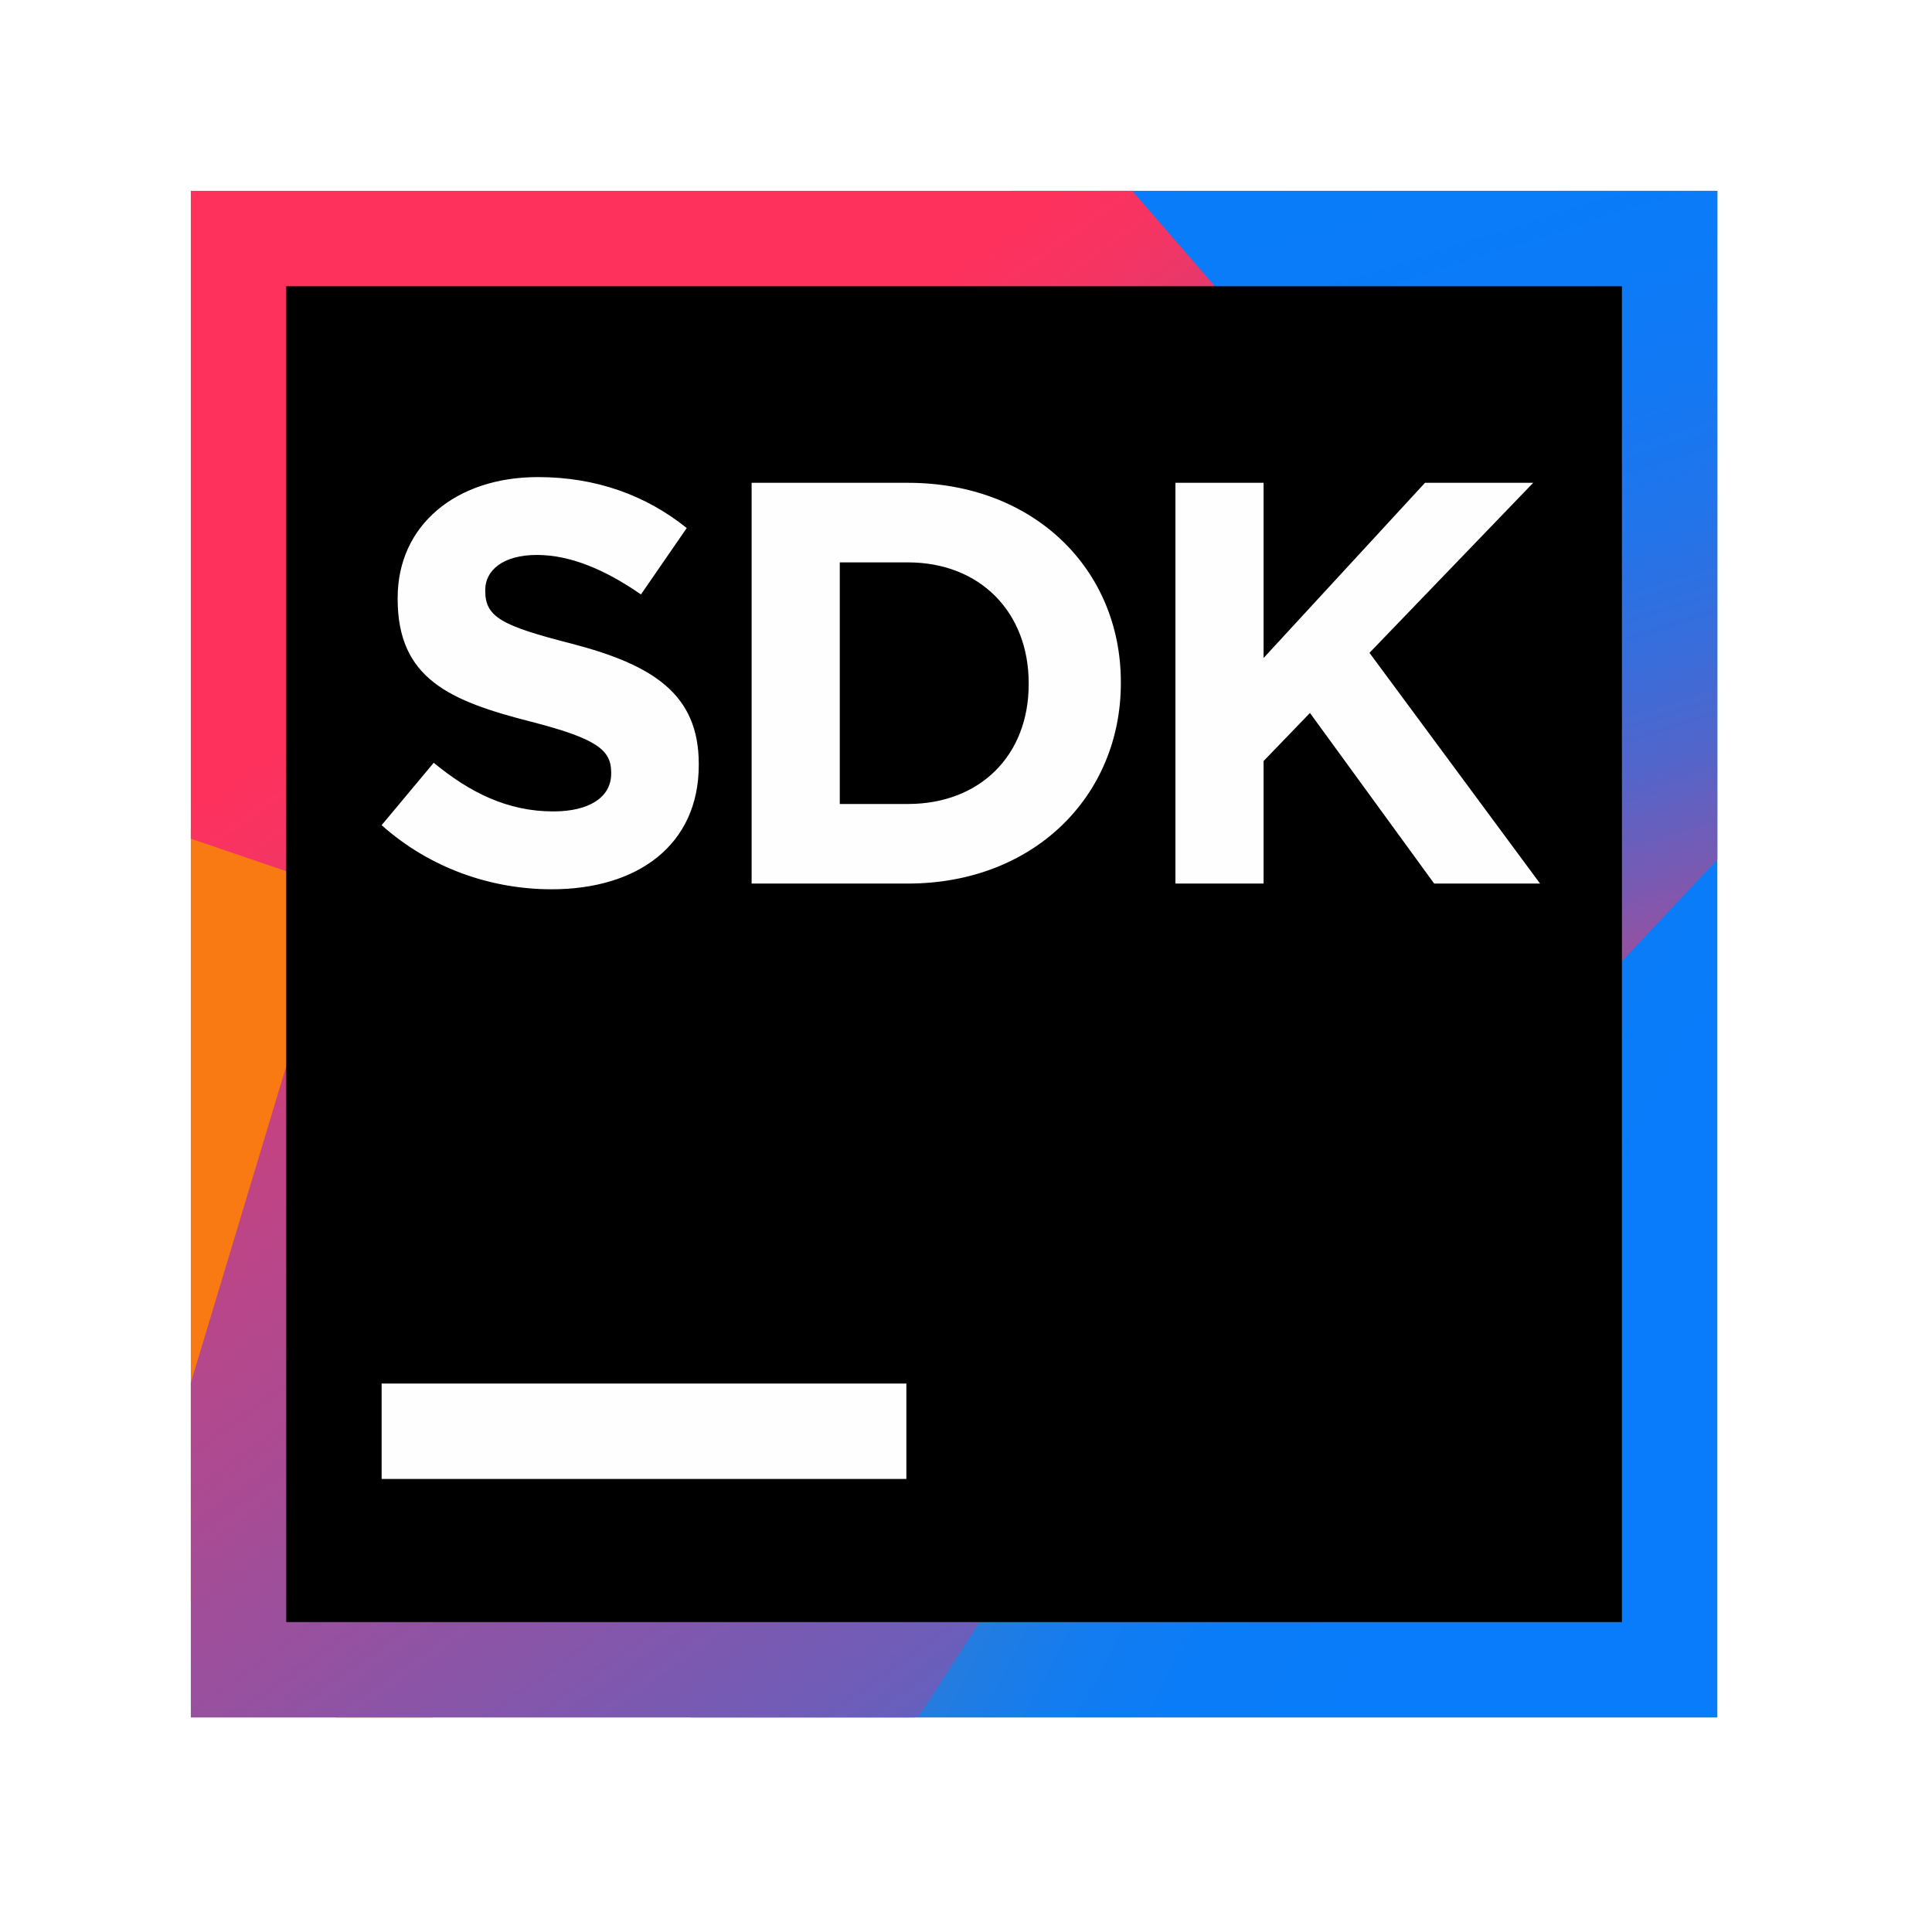
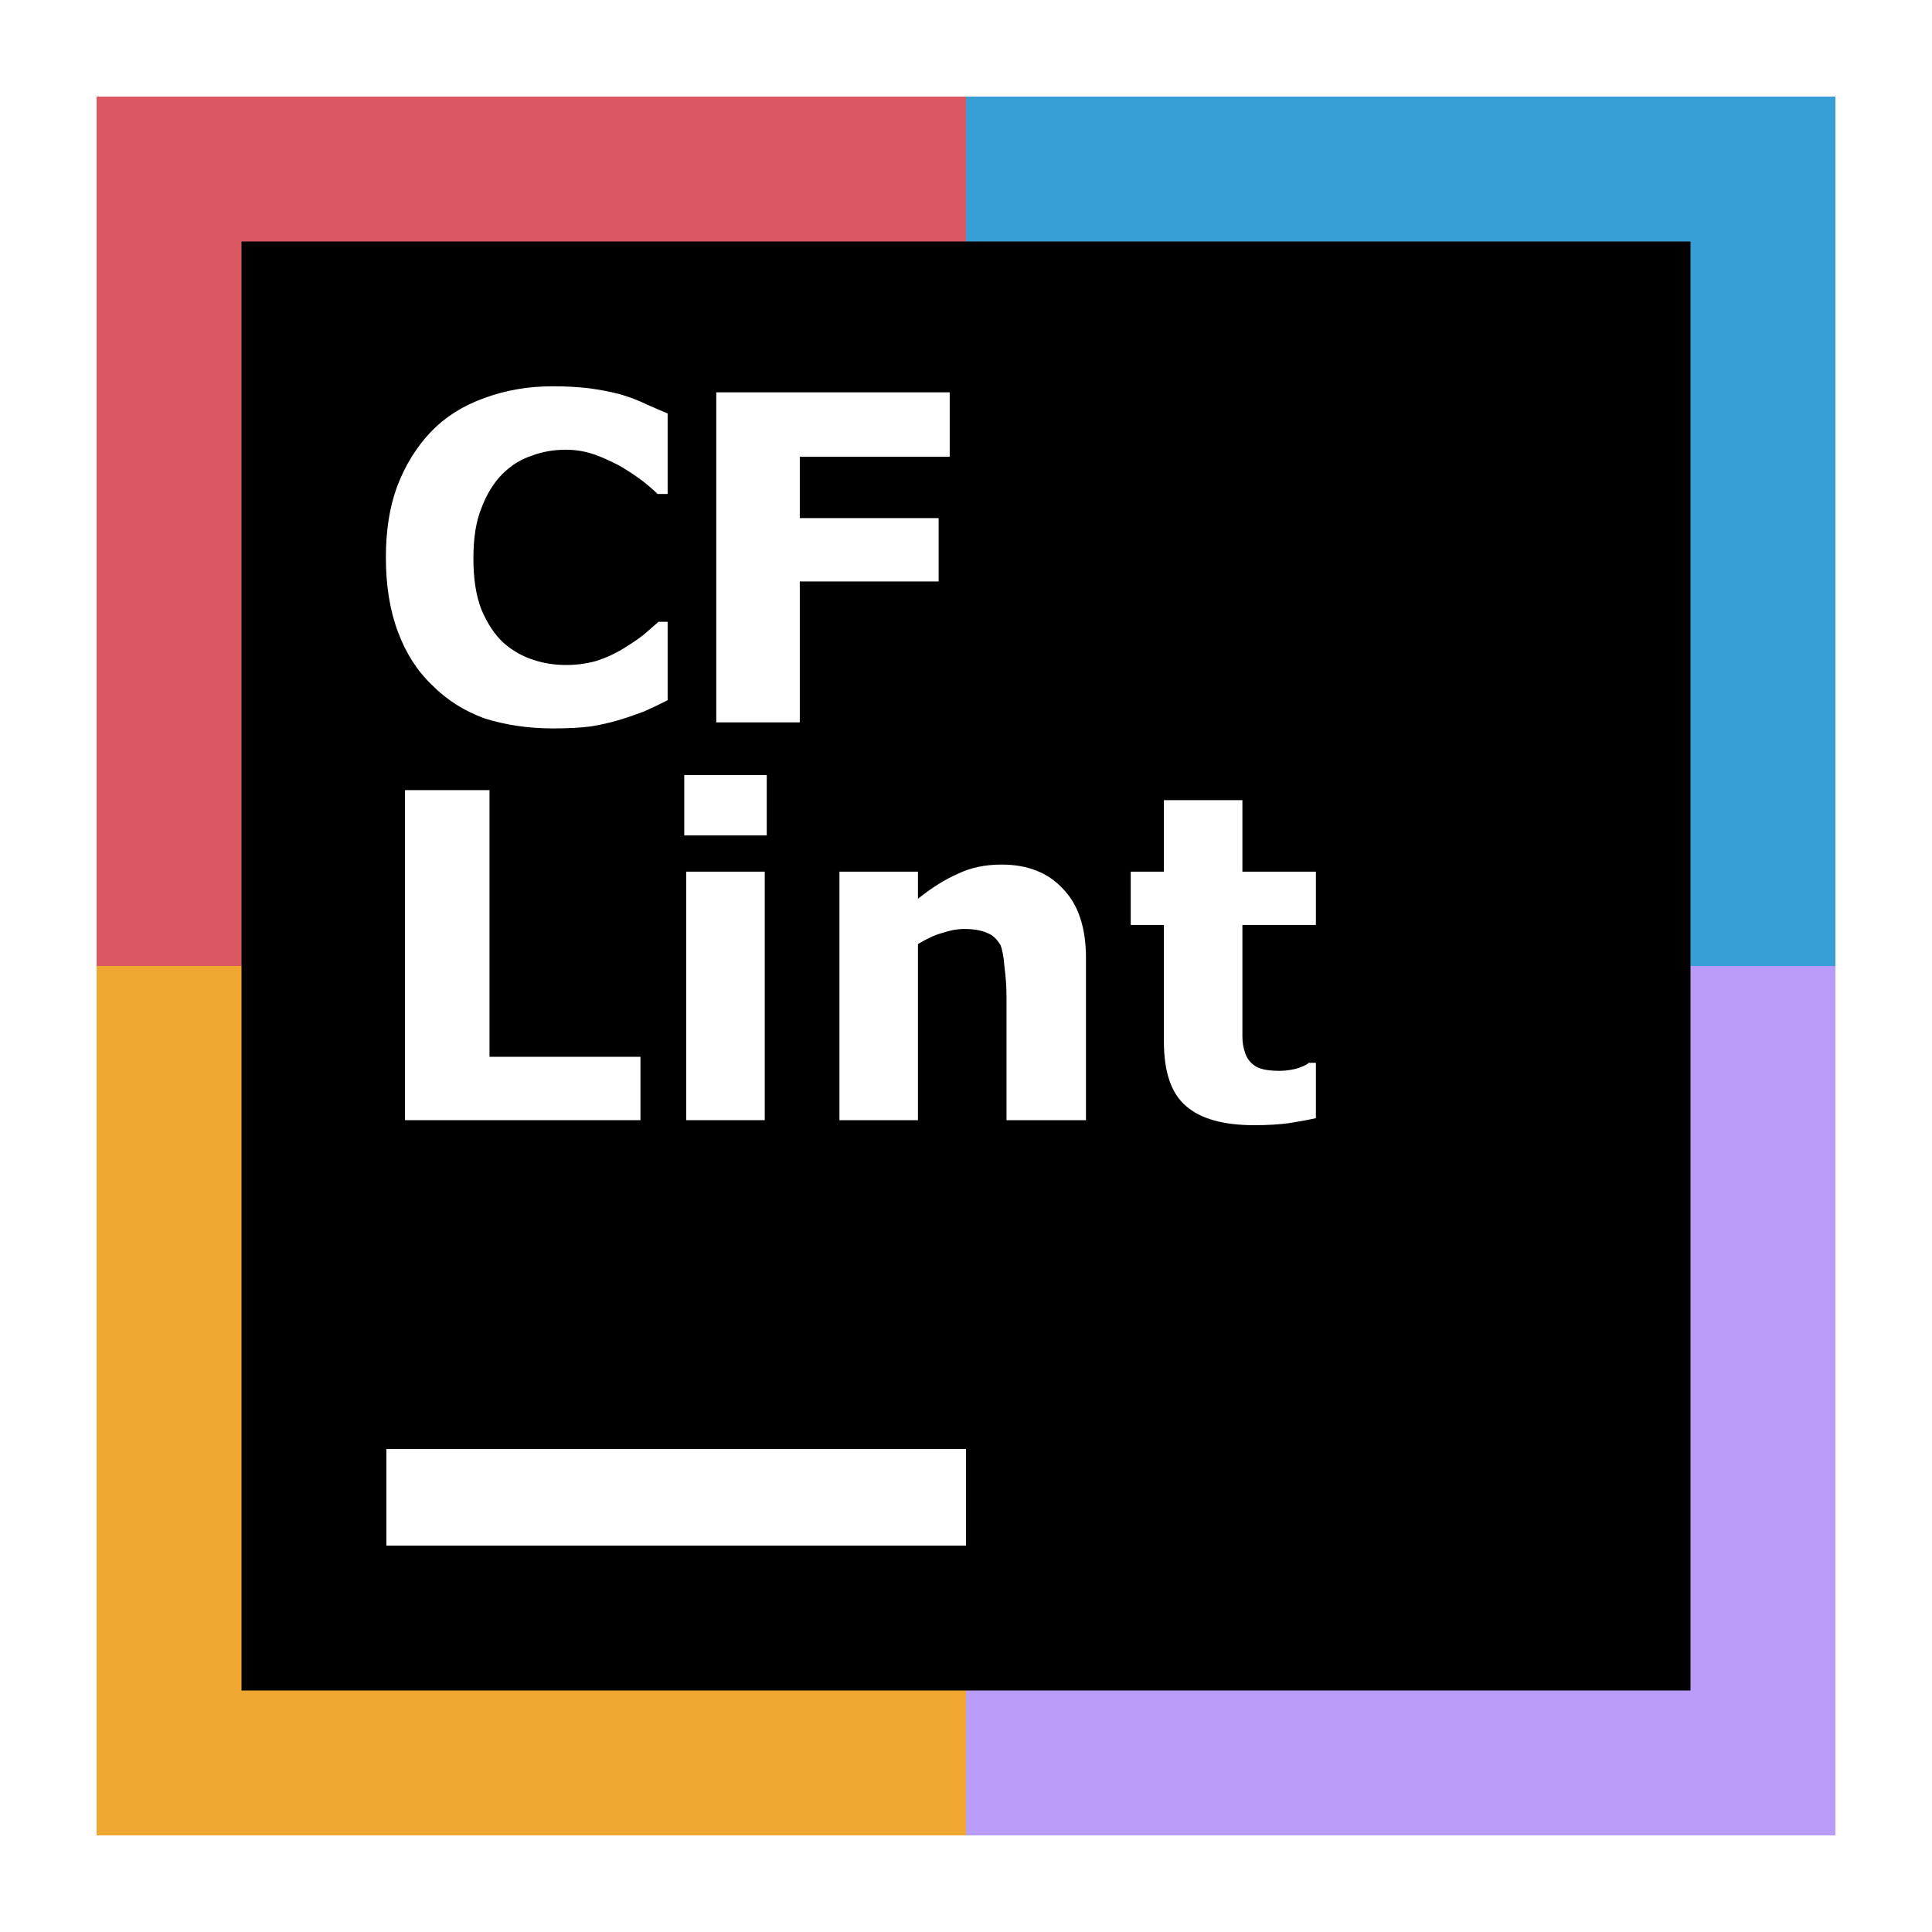
- <svg xmlns="http://www.w3.org/2000/svg" width="81" height="80" viewBox="0 0 81 80">
+ <svg xmlns="http://www.w3.org/2000/svg" xmlns:xlink="http://www.w3.org/1999/xlink" width="30pt" height="30pt" viewBox="0 0 30 30" version="1.2">
  <defs>
-     <linearGradient id="pluginsdk_80-a" x1="-.031%" x2="100.053%" y1="49.963%" y2="49.963%">
-       <stop offset="25.81%" stop-color="#F97A12" />
-       <stop offset="45.91%" stop-color="#B07B58" />
-       <stop offset="72.41%" stop-color="#577BAE" />
-       <stop offset="91.05%" stop-color="#1E7CE5" />
-       <stop offset="100%" stop-color="#087CFA" />
-     </linearGradient>
-     <linearGradient id="pluginsdk_80-b" x1="27.55%" x2="82.223%" y1="34.514%" y2="77.605%">
-       <stop offset="0%" stop-color="#F97A12" />
-       <stop offset="7.18%" stop-color="#CB7A3E" />
-       <stop offset="15.41%" stop-color="#9E7B6A" />
-       <stop offset="24.2%" stop-color="#757B91" />
-       <stop offset="33.44%" stop-color="#537BB1" />
-       <stop offset="43.24%" stop-color="#387CCC" />
-       <stop offset="53.81%" stop-color="#237CE0" />
-       <stop offset="65.52%" stop-color="#147CEF" />
-       <stop offset="79.25%" stop-color="#0B7CF7" />
-       <stop offset="100%" stop-color="#087CFA" />
-     </linearGradient>
-     <linearGradient id="pluginsdk_80-c" x1="63.121%" x2="40.793%" y1="97.699%" y2="-6.587%">
-       <stop offset="0%" stop-color="#FE315D" />
-       <stop offset="7.84%" stop-color="#CB417E" />
-       <stop offset="16.01%" stop-color="#9E4E9B" />
-       <stop offset="24.74%" stop-color="#755BB4" />
-       <stop offset="33.92%" stop-color="#5365CA" />
-       <stop offset="43.65%" stop-color="#386DDB" />
-       <stop offset="54.14%" stop-color="#2374E9" />
-       <stop offset="65.76%" stop-color="#1478F3" />
-       <stop offset="79.4%" stop-color="#0B7BF8" />
-       <stop offset="100%" stop-color="#087CFA" />
-     </linearGradient>
-     <linearGradient id="pluginsdk_80-d" x1="25.331%" x2="93.854%" y1="24.119%" y2="132.621%">
-       <stop offset="0%" stop-color="#FE315D" />
-       <stop offset="4.023%" stop-color="#F63462" />
-       <stop offset="10.37%" stop-color="#DF3A71" />
-       <stop offset="16.67%" stop-color="#C24383" />
-       <stop offset="29.12%" stop-color="#AD4A91" />
-       <stop offset="54.98%" stop-color="#755BB4" />
-       <stop offset="91.75%" stop-color="#1D76ED" />
-       <stop offset="100%" stop-color="#087CFA" />
-     </linearGradient>
+     <g>
+       <symbol overflow="visible" id="glyph0-0">
+         <path style="stroke:none;" d="M 0.875 0 L 0.875 -5.281 L 6.078 -5.281 L 6.078 0 Z M 1.297 -0.438 L 5.656 -0.438 L 5.656 -4.844 L 1.297 -4.844 Z M 1.297 -0.438 " />
+       </symbol>
+       <symbol overflow="visible" id="glyph0-1">
+         <path style="stroke:none;" d="M 4.297 0 L 0.641 0 L 0.641 -5.125 L 1.953 -5.125 L 1.953 -0.984 L 4.297 -0.984 Z M 4.297 0 " />
+       </symbol>
+       <symbol overflow="visible" id="glyph0-2">
+         <path style="stroke:none;" d="M 1.797 0 L 0.578 0 L 0.578 -3.859 L 1.797 -3.859 Z M 1.828 -4.422 L 0.547 -4.422 L 0.547 -5.359 L 1.828 -5.359 Z M 1.828 -4.422 " />
+       </symbol>
+       <symbol overflow="visible" id="glyph0-3">
+         <path style="stroke:none;" d="M 4.406 0 L 3.172 0 L 3.172 -1.922 C 3.172 -2.078 3.16 -2.227 3.141 -2.375 C 3.129 -2.531 3.109 -2.645 3.078 -2.719 C 3.023 -2.812 2.957 -2.875 2.875 -2.906 C 2.789 -2.945 2.672 -2.969 2.516 -2.969 C 2.398 -2.969 2.285 -2.945 2.172 -2.906 C 2.055 -2.875 1.93 -2.816 1.797 -2.734 L 1.797 0 L 0.578 0 L 0.578 -3.859 L 1.797 -3.859 L 1.797 -3.438 C 2.016 -3.613 2.223 -3.742 2.422 -3.828 C 2.617 -3.922 2.844 -3.969 3.094 -3.969 C 3.5 -3.969 3.816 -3.844 4.047 -3.594 C 4.285 -3.352 4.406 -2.992 4.406 -2.516 Z M 4.406 0 " />
+       </symbol>
+       <symbol overflow="visible" id="glyph0-4">
+         <path style="stroke:none;" d="M 3.016 -0.031 C 2.879 0 2.738 0.023 2.594 0.047 C 2.445 0.066 2.27 0.078 2.062 0.078 C 1.582 0.078 1.227 -0.02 1 -0.219 C 0.77 -0.414 0.656 -0.75 0.656 -1.219 L 0.656 -3.031 L 0.141 -3.031 L 0.141 -3.859 L 0.656 -3.859 L 0.656 -4.969 L 1.875 -4.969 L 1.875 -3.859 L 3.016 -3.859 L 3.016 -3.031 L 1.875 -3.031 L 1.875 -1.656 C 1.875 -1.52 1.875 -1.398 1.875 -1.297 C 1.875 -1.203 1.891 -1.113 1.922 -1.031 C 1.953 -0.945 2.008 -0.879 2.094 -0.828 C 2.176 -0.785 2.297 -0.766 2.453 -0.766 C 2.516 -0.766 2.598 -0.773 2.703 -0.797 C 2.805 -0.828 2.875 -0.859 2.906 -0.891 L 3.016 -0.891 Z M 3.016 -0.031 " />
+       </symbol>
+       <symbol overflow="visible" id="glyph1-0">
+         <path style="stroke:none;" d="M 0.875 0 L 0.875 -5.281 L 6.078 -5.281 L 6.078 0 Z M 1.297 -0.438 L 5.656 -0.438 L 5.656 -4.844 L 1.297 -4.844 Z M 1.297 -0.438 " />
+       </symbol>
+       <symbol overflow="visible" id="glyph1-1">
+         <path style="stroke:none;" d="M 2.938 0.094 C 2.551 0.094 2.195 0.039 1.875 -0.062 C 1.562 -0.176 1.289 -0.348 1.062 -0.578 C 0.832 -0.797 0.656 -1.07 0.531 -1.406 C 0.406 -1.738 0.344 -2.125 0.344 -2.562 C 0.344 -2.969 0.398 -3.332 0.516 -3.656 C 0.641 -3.988 0.816 -4.273 1.047 -4.516 C 1.266 -4.742 1.535 -4.914 1.859 -5.031 C 2.191 -5.156 2.551 -5.219 2.938 -5.219 C 3.145 -5.219 3.332 -5.207 3.5 -5.188 C 3.676 -5.164 3.836 -5.133 3.984 -5.094 C 4.129 -5.051 4.266 -5 4.391 -4.938 C 4.516 -4.883 4.625 -4.836 4.719 -4.797 L 4.719 -3.547 L 4.562 -3.547 C 4.5 -3.609 4.422 -3.676 4.328 -3.75 C 4.234 -3.82 4.125 -3.895 4 -3.969 C 3.875 -4.039 3.738 -4.102 3.594 -4.156 C 3.445 -4.207 3.297 -4.234 3.141 -4.234 C 2.953 -4.234 2.773 -4.203 2.609 -4.141 C 2.441 -4.086 2.289 -3.992 2.156 -3.859 C 2.02 -3.723 1.91 -3.547 1.828 -3.328 C 1.742 -3.117 1.703 -2.859 1.703 -2.547 C 1.703 -2.234 1.742 -1.969 1.828 -1.75 C 1.922 -1.531 2.035 -1.359 2.172 -1.234 C 2.316 -1.109 2.473 -1.02 2.641 -0.969 C 2.805 -0.914 2.973 -0.891 3.141 -0.891 C 3.297 -0.891 3.453 -0.91 3.609 -0.953 C 3.766 -1.004 3.91 -1.07 4.047 -1.156 C 4.148 -1.219 4.25 -1.285 4.344 -1.359 C 4.438 -1.441 4.516 -1.508 4.578 -1.562 L 4.719 -1.562 L 4.719 -0.344 C 4.594 -0.281 4.473 -0.223 4.359 -0.172 C 4.242 -0.129 4.125 -0.086 4 -0.047 C 3.832 0.004 3.676 0.039 3.531 0.062 C 3.383 0.082 3.188 0.094 2.938 0.094 Z M 2.938 0.094 " />
+       </symbol>
+       <symbol overflow="visible" id="glyph1-2">
+         <path style="stroke:none;" d="M 4.266 -4.125 L 1.938 -4.125 L 1.938 -3.172 L 4.094 -3.172 L 4.094 -2.188 L 1.938 -2.188 L 1.938 0 L 0.641 0 L 0.641 -5.125 L 4.266 -5.125 Z M 4.266 -4.125 " />
+       </symbol>
+     </g>
  </defs>
-   <g fill="none" fill-rule="evenodd">
-     <g fill-rule="nonzero" transform="translate(8 8)">
-       <path fill="url(#pluginsdk_80-a)" d="M6.088,64 L2.66453526e-15,59.1 L0,26.792 L30,38.67 L10.14,64 L6.088,64 Z" />
-       <path fill="url(#pluginsdk_80-b)" d="M20.952,64 L52.274,31.916 L37.671,0.46 L38.058,1.33226763e-15 L64,0 L64,64 L20.952,64 Z" />
-       <path fill="url(#pluginsdk_80-c)" d="M34.412,0 L64,0 L64,28.037 L49.008,44 L34,0.447 L34.412,0 Z" />
-       <path fill="url(#pluginsdk_80-d)" d="M30.336,64 L0,64 L0,49.971 L6.234,29.283 L0,27.16 L0,0 L39.47,0 L58,21.384 L30.538,63.926 L30.336,64 Z" />
+   <g id="surface60847">
+     <path style=" stroke:none;fill-rule:nonzero;fill:rgb(91.373%,86.667%,68.627%);fill-opacity:1;" d="M 1.5 1.5 L 15 1.5 L 15 15 L 1.5 15 Z M 1.5 1.5 " />
+     <path style=" stroke:none;fill-rule:nonzero;fill:rgb(85.882%,34.51%,37.647%);fill-opacity:1;" d="M 1.5 8.25 L 1.5 1.5 L 15 1.5 L 15 15 L 1.5 15 Z M 1.5 8.25 " />
+     <path style=" stroke:none;fill-rule:nonzero;fill:rgb(94.118%,65.49%,19.608%);fill-opacity:1;" d="M 1.5 21.75 L 1.5 15 L 15 15 L 15 28.5 L 1.5 28.5 Z M 1.5 21.75 " />
+     <path style=" stroke:none;fill-rule:nonzero;fill:rgb(21.961%,62.353%,83.922%);fill-opacity:1;" d="M 15 1.5 L 28.5 1.5 L 28.5 15 L 15 15 Z M 15 1.5 " />
+     <path style=" stroke:none;fill-rule:nonzero;fill:rgb(72.549%,60.784%,97.255%);fill-opacity:1;" d="M 15 15 L 28.5 15 L 28.5 28.5 L 15 28.5 Z M 15 15 " />
+     <path style=" stroke:none;fill-rule:nonzero;fill:rgb(0%,0%,0%);fill-opacity:1;" d="M 3.75 3.75 L 26.25 3.75 L 26.25 26.25 L 3.75 26.25 Z M 3.75 3.75 " />
+     <path style=" stroke:none;fill-rule:nonzero;fill:rgb(100%,100%,100%);fill-opacity:1;" d="M 6 22.5 L 15 22.5 L 15 24 L 6 24 Z M 6 22.5 " />
+     <g style="fill:rgb(100%,100%,100%);fill-opacity:1;">
+       <use xlink:href="#glyph0-1" x="5.648" y="17.394" />
    </g>
-     <g fill-rule="nonzero" transform="translate(12 12)">
-       <rect width="56" height="56" fill="#000" />
-       <rect width="22" height="4" x="4" y="46" fill="#FFFEFE" />
-       <path fill="#FFFEFE" d="M11.128,25.28 C8.584,25.28 6.016,24.392 4,22.592 L6.184,19.976 C7.696,21.224 9.28,22.016 11.2,22.016 C12.712,22.016 13.624,21.416 13.624,20.432 L13.624,20.384 C13.624,19.448 13.048,18.968 10.24,18.248 C6.856,17.384 4.672,16.448 4.672,13.112 L4.672,13.064 C4.672,10.016 7.12,8 10.552,8 C13,8 15.088,8.768 16.792,10.136 L14.872,12.92 C13.384,11.888 11.92,11.264 10.504,11.264 C9.088,11.264 8.344,11.912 8.344,12.728 L8.344,12.776 C8.344,13.88 9.064,14.24 11.968,14.984 C15.376,15.872 17.296,17.096 17.296,20.024 L17.296,20.072 C17.296,23.408 14.752,25.28 11.128,25.28 Z M19.512,25.04 L19.512,8.24 L26.064,8.24 C31.344,8.24 34.992,11.864 34.992,16.592 L34.992,16.64 C34.992,21.368 31.344,25.04 26.064,25.04 L19.512,25.04 Z M26.064,11.576 L23.208,11.576 L23.208,21.704 L26.064,21.704 C29.088,21.704 31.128,19.664 31.128,16.688 L31.128,16.64 C31.128,13.664 29.088,11.576 26.064,11.576 Z M37.28,25.04 L37.28,8.24 L40.976,8.24 L40.976,15.584 L47.744,8.24 L52.28,8.24 L45.416,15.368 L52.568,25.04 L48.128,25.04 L42.92,17.888 L40.976,19.904 L40.976,25.04 L37.28,25.04 Z" />
+     <g style="fill:rgb(100%,100%,100%);fill-opacity:1;">
+       <use xlink:href="#glyph0-2" x="10.078" y="17.394" />
+     </g>
+     <g style="fill:rgb(100%,100%,100%);fill-opacity:1;">
+       <use xlink:href="#glyph0-3" x="12.457" y="17.394" />
+     </g>
+     <g style="fill:rgb(100%,100%,100%);fill-opacity:1;">
+       <use xlink:href="#glyph0-4" x="17.417" y="17.394" />
+     </g>
+     <g style="fill:rgb(100%,100%,100%);fill-opacity:1;">
+       <use xlink:href="#glyph1-1" x="5.648" y="11.217" />
+     </g>
+     <g style="fill:rgb(100%,100%,100%);fill-opacity:1;">
+       <use xlink:href="#glyph1-2" x="10.481" y="11.217" />
    </g>
  </g>
</svg>
